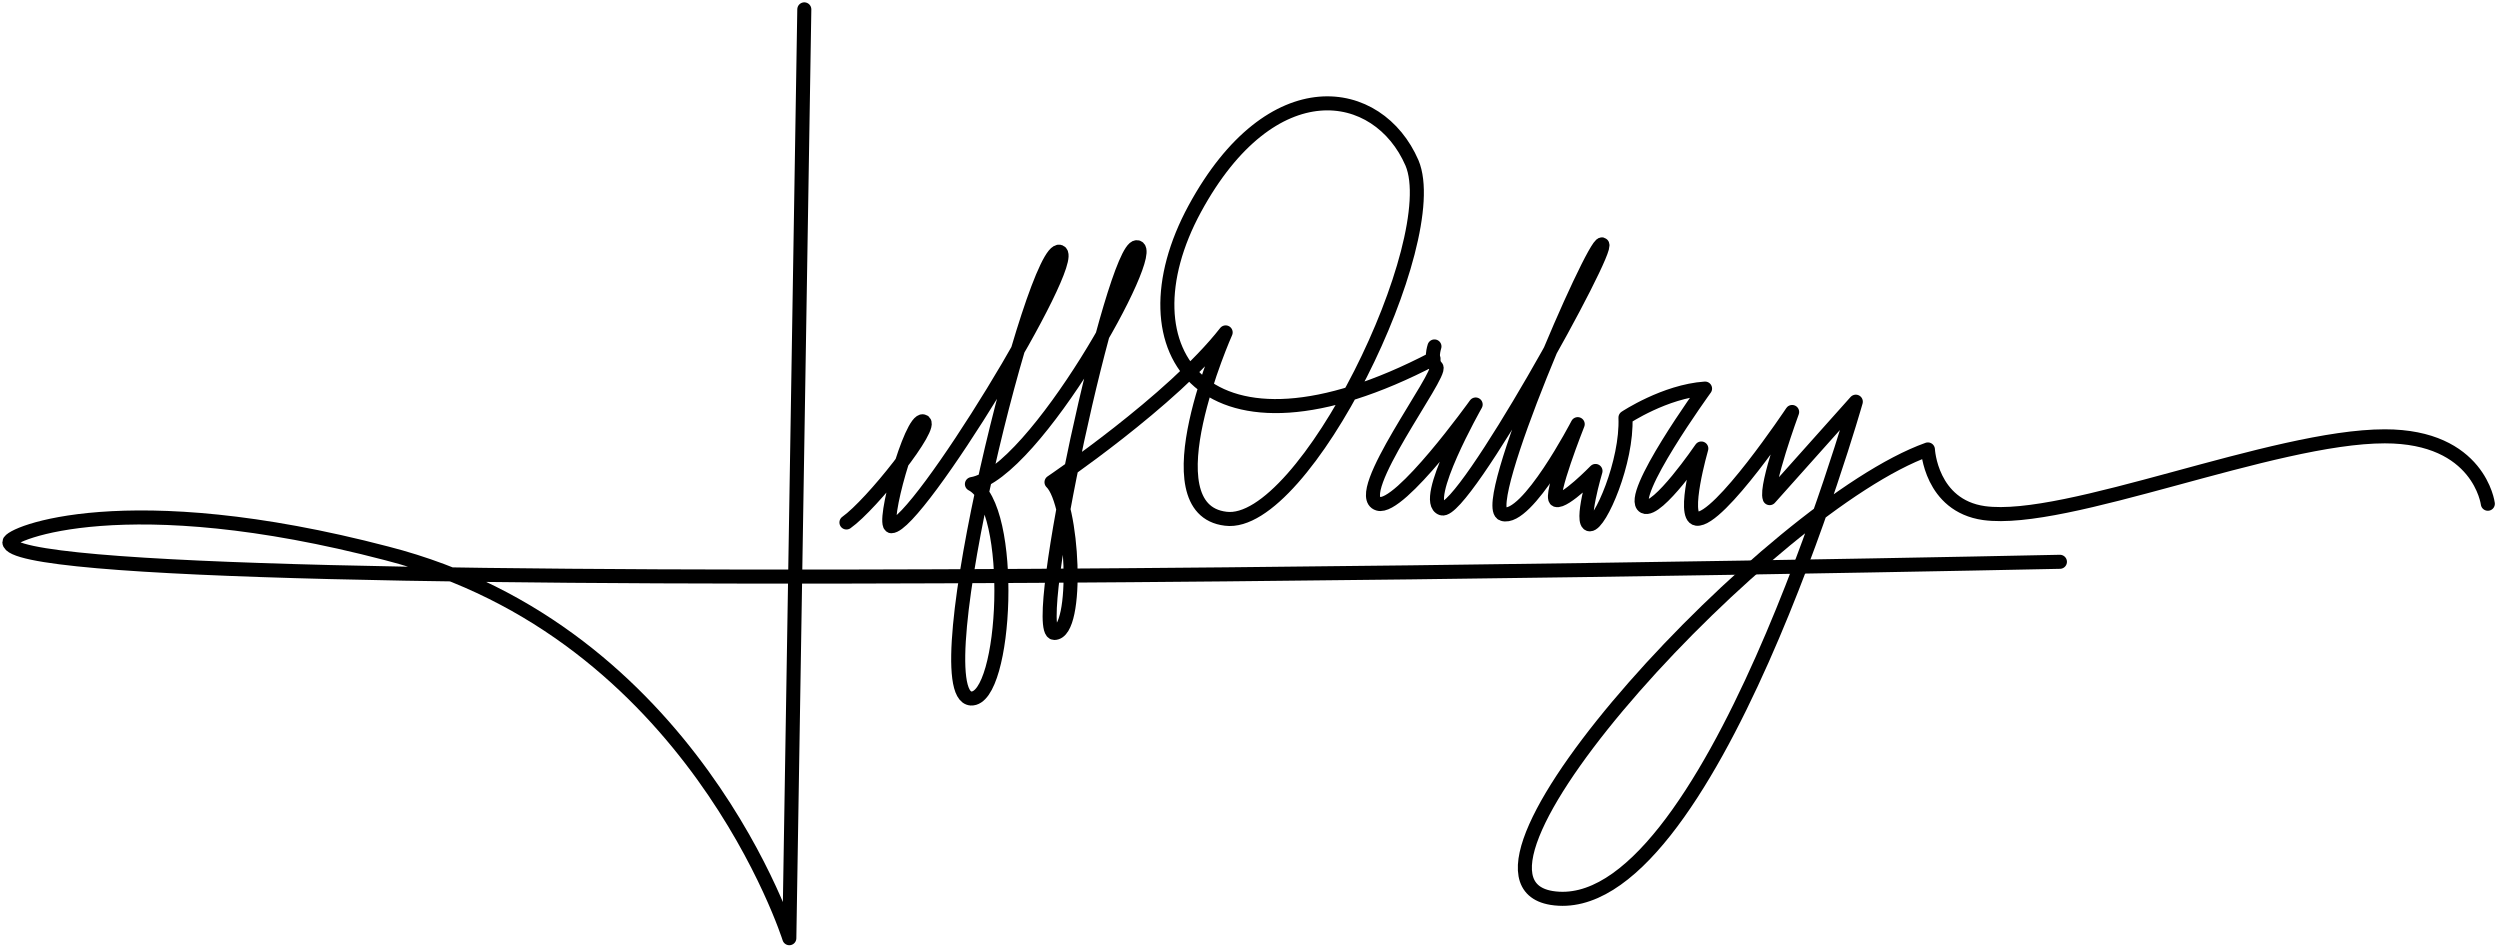
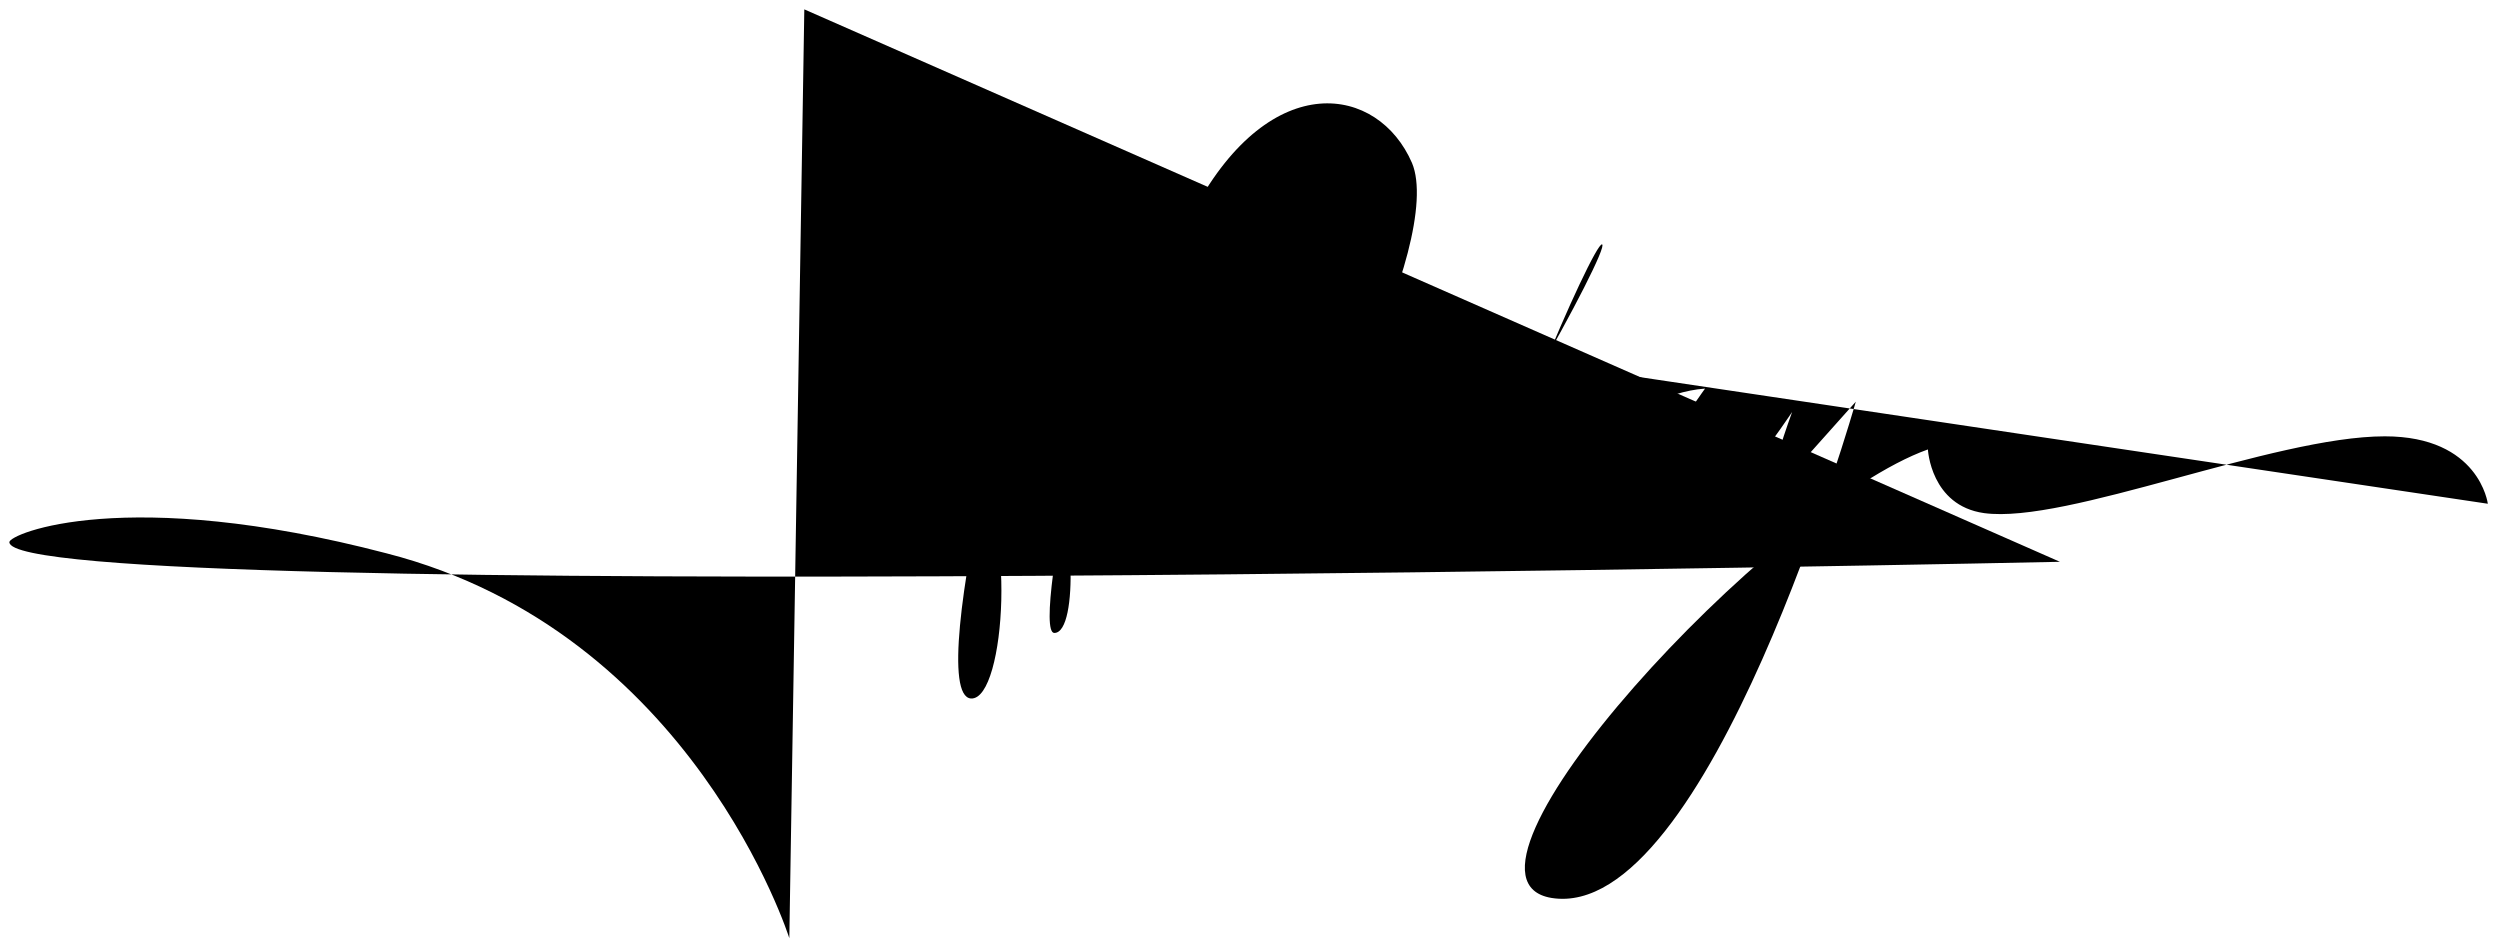
- <svg xmlns="http://www.w3.org/2000/svg" version="1.1" id="Layer_1" x="0px" y="0px" viewBox="0 0 267 101" style="enable-background:new 0 0 267 101;" xml:space="preserve">
-   <style type="text/css">
- 	.st0{fill:none;stroke:currentColor;stroke-linecap:round;stroke-linejoin:round;stroke-miterlimit:10;stroke-width:1.5;}
- </style>
-   <path class="st0" d="M85.9,1l-1.6,99.2c0,0-10.3-32.7-43-41.1C13.4,51.8,1,57,1,57.9C1,64.7,220,60,220,60" />
-   <path class="st0" d="M90.4,55.8c2.7-1.9,9.5-10.5,8.2-10.8c-1.3-0.4-4.5,11.2-3.4,11.2c2.8,0,20.1-28.4,18-29.3  c-2.7-1.2-14.9,47.3-9.5,47.7c3.8,0.2,4.8-20.5,0.1-22.9c6.7-1.1,20.1-25.3,17.6-25.3c-2.5,0-11.5,41.2-8.8,41.2  c2.7,0,2-13.9-0.3-16.1c0,0,12.9-8.7,18.6-16c0,0-8.4,18.9,0,19.9c8.4,1.1,23.4-29.7,19.9-38c-3.6-8.3-15-10.2-23.2,4.9  c-8.2,15.1,1,28.8,25.5,16" />
-   <path class="st0" d="M153.2,37c0,0-0.5,1.5,0.2,2.2c0.7,0.7-9.2,13.7-6.2,14.6c2.3,0.7,10.4-10.6,10.4-10.6s-5.9,10.4-3.6,11.1  c2.3,0.7,18.1-27.9,17.1-28.2c-0.9-0.3-13.2,28-10.6,28.8s8-9.6,8-9.6s-3.1,7.8-2.3,8.1c0.9,0.3,4.2-3.1,4.2-3.1s-1.7,5.7-0.6,5.7  c1.1,0,4-6.7,3.8-11.4c0,0,4.2-2.8,8.5-3.1c0,0-8.4,11.6-6.5,12.6c1.4,0.7,6.1-6.2,6.1-6.2s-2.1,7.3-0.5,7.5  c2.4,0.3,10.2-11.4,10.2-11.4s-2.9,7.9-2.4,9.2l9.2-10.3c0,0-15.8,55.7-32.5,53C152.4,93.7,189.1,54,205.9,48c0,0,0.3,6,6,6.8  c8.8,1.2,30.9-8.2,42.8-8.2c10.1,0,11,7.2,11,7.2" />
+ <svg xmlns="http://www.w3.org/2000/svg" viewBox="0 0 267 101" aria-labelledby="logoTitle">
+   <style>
+   </style>
+   <path d="M85.9,1l-1.6,99.2c0,0-10.3-32.7-43-41.1C13.4,51.8,1,57,1,57.9C1,64.7,220,60,220,60" />
+   <path d="M90.4,55.8c2.7-1.9,9.5-10.5,8.2-10.8c-1.3-0.4-4.5,11.2-3.4,11.2c2.8,0,20.1-28.4,18-29.3c-2.7-1.2-14.9,47.3-9.5,47.7c3.8,0.2,4.8-20.5,0.1-22.9c6.7-1.1,20.1-25.3,17.6-25.3c-2.5,0-11.5,41.2-8.8,41.2c2.7,0,2-13.9-0.3-16.1c0,0,12.9-8.7,18.6-16c0,0-8.4,18.9,0,19.9c8.4,1.1,23.4-29.7,19.9-38c-3.6-8.3-15-10.2-23.2,4.9c-8.2,15.1,1,28.8,25.5,16" />
+   <path d="M153.2,37c0,0-0.5,1.5,0.2,2.2c0.7,0.7-9.2,13.7-6.2,14.6c2.3,0.7,10.4-10.6,10.4-10.6s-5.9,10.4-3.6,11.1c2.3,0.7,18.1-27.9,17.1-28.2c-0.9-0.3-13.2,28-10.6,28.8s8-9.6,8-9.6s-3.1,7.8-2.3,8.1c0.9,0.3,4.2-3.1,4.2-3.1s-1.7,5.7-0.6,5.7c1.1,0,4-6.7,3.8-11.4c0,0,4.2-2.8,8.5-3.1c0,0-8.4,11.6-6.5,12.6c1.4,0.7,6.1-6.2,6.1-6.2s-2.1,7.3-0.5,7.5c2.4,0.3,10.2-11.4,10.2-11.4s-2.9,7.9-2.4,9.2l9.2-10.3c0,0-15.8,55.7-32.5,53C152.4,93.7,189.1,54,205.9,48c0,0,0.3,6,6,6.8c8.8,1.2,30.9-8.2,42.8-8.2c10.1,0,11,7.2,11,7.2" />
</svg>
